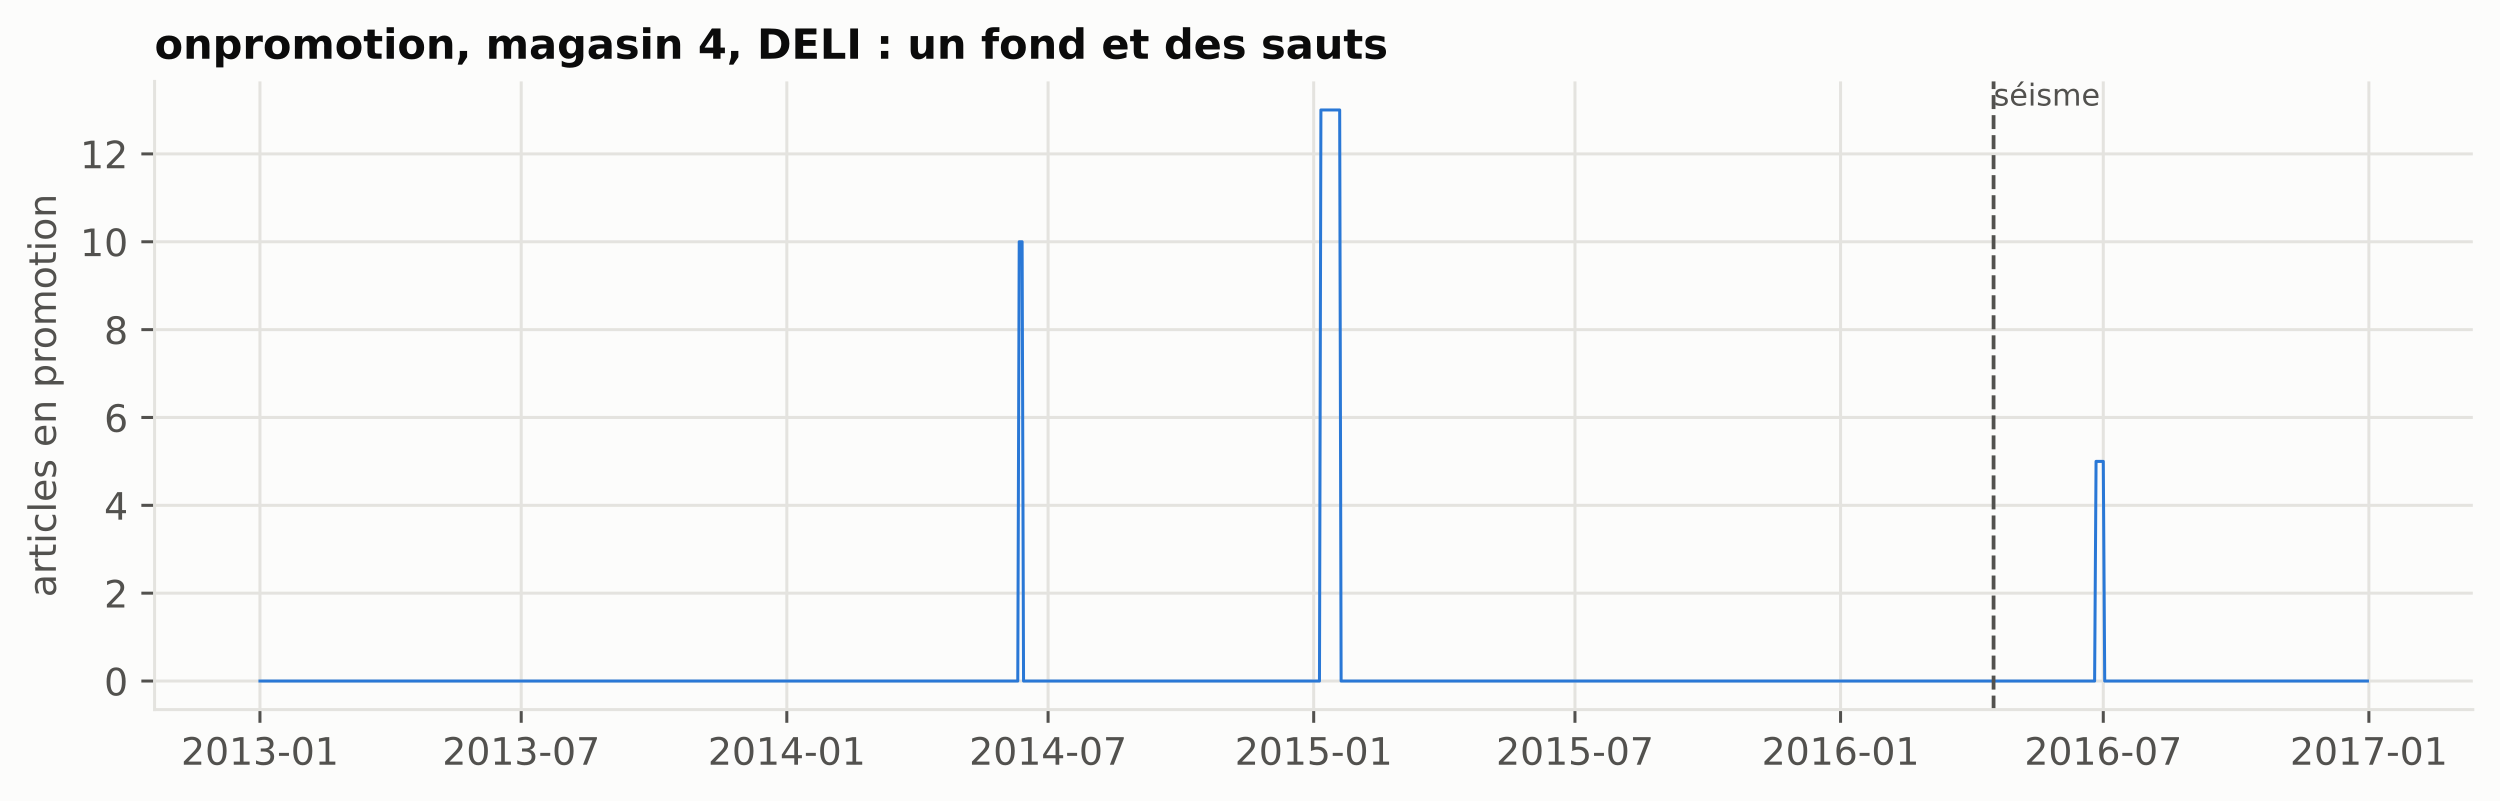
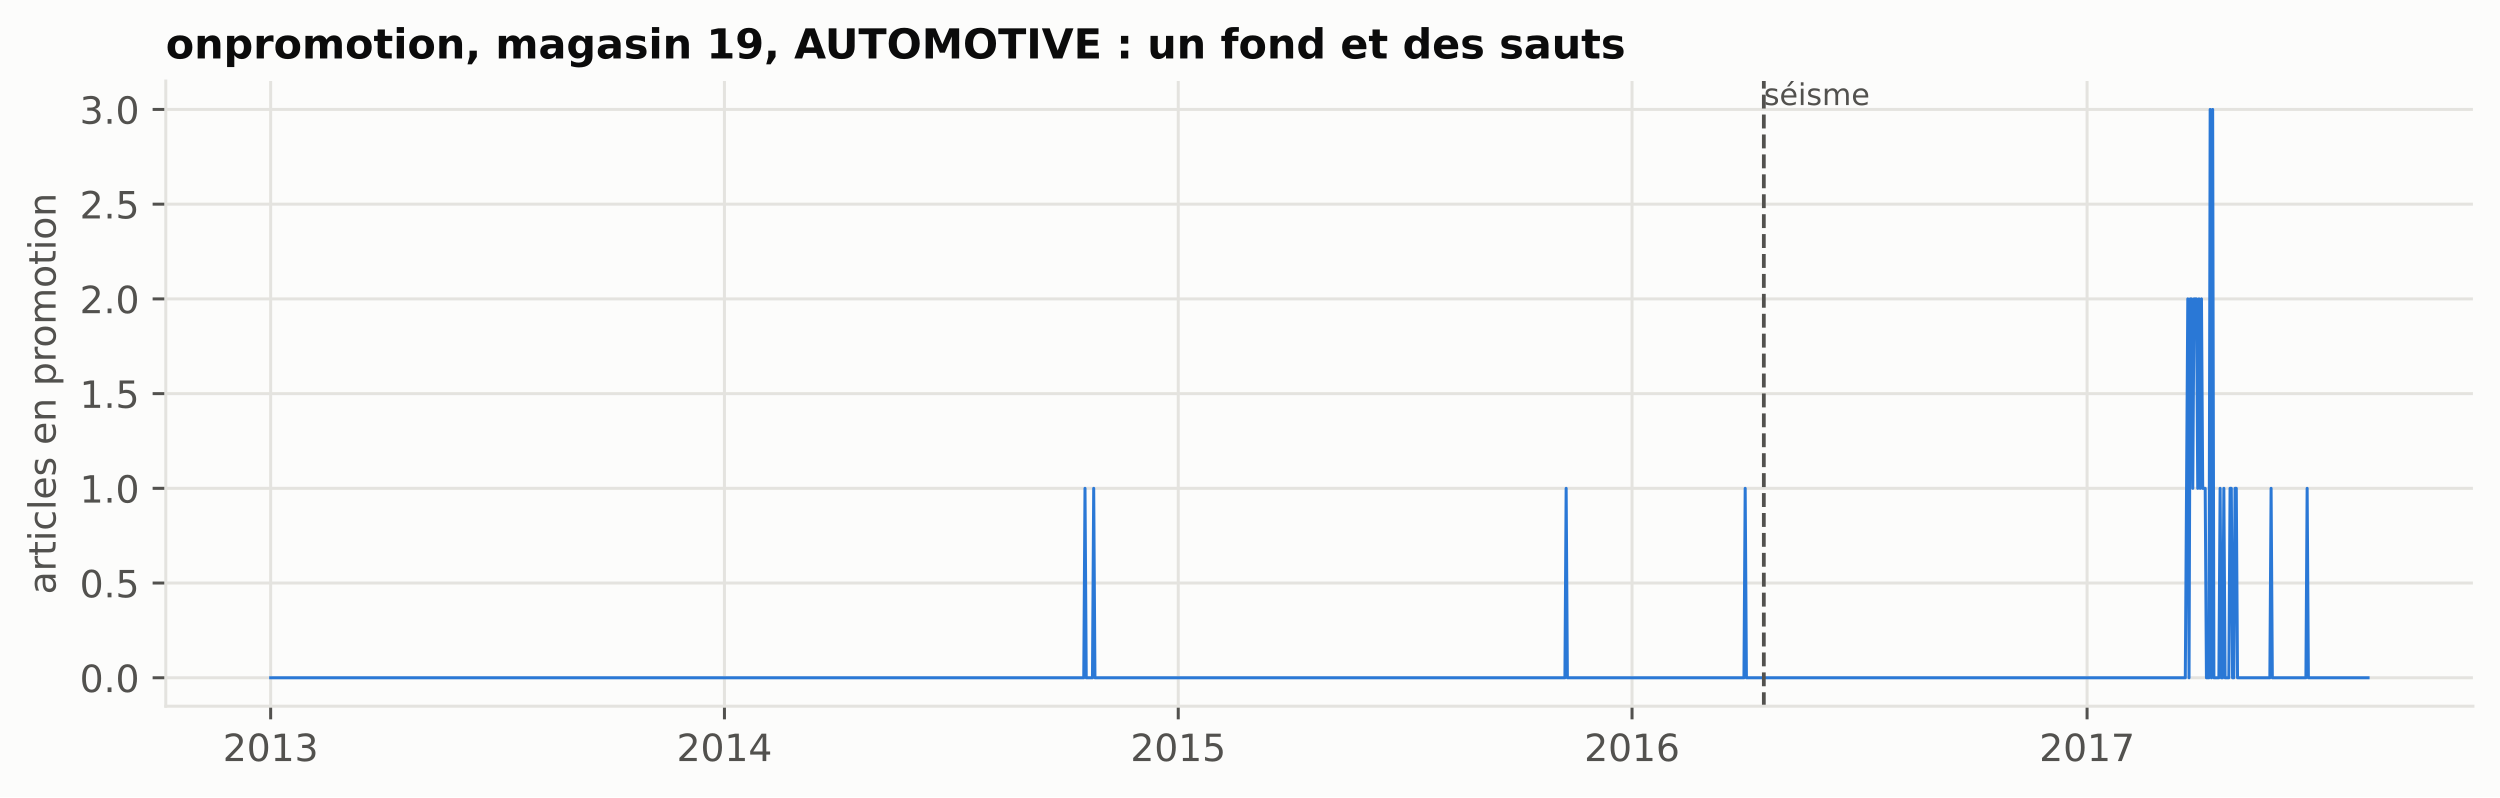
- <svg xmlns="http://www.w3.org/2000/svg" xmlns:xlink="http://www.w3.org/1999/xlink" width="661.926pt" height="212.078pt" viewBox="0 0 661.926 212.078" version="1.1">
+ <svg xmlns="http://www.w3.org/2000/svg" xmlns:xlink="http://www.w3.org/1999/xlink" width="665.104pt" height="212.078pt" viewBox="0 0 665.104 212.078" version="1.1">
  <defs>
    <style type="text/css">*{stroke-linejoin: round; stroke-linecap: butt}</style>
  </defs>
  <g id="figure_1">
    <g id="patch_1">
-       <path d="M 0 212.078  L 661.926 212.078  L 661.926 0  L 0 0  z " style="fill: #fcfcfb" />
+       <path d="M 0 212.078  L 665.104 212.078  L 665.104 0  L 0 0  z " style="fill: #fcfcfb" />
    </g>
    <g id="axes_1">
      <g id="patch_2">
-         <path d="M 40.926 187.878  L 654.726 187.878  L 654.726 21.558  L 40.926 21.558  z " style="fill: #fcfcfb" />
+         <path d="M 44.104 187.878  L 657.904 187.878  L 657.904 21.558  L 44.104 21.558  z " style="fill: #fcfcfb" />
      </g>
      <g id="matplotlib.axis_1">
        <g id="xtick_1">
          <g id="line2d_1">
-             <path d="M 68.826 187.878  L 68.826 21.558  " clip-path="url(#pfbf02c58a1)" style="fill: none; stroke: #e4e3df; stroke-width: 0.8; stroke-linecap: square" />
+             <path d="M 72.004 187.878  L 72.004 21.558  " clip-path="url(#pae68e6d852)" style="fill: none; stroke: #e4e3df; stroke-width: 0.8; stroke-linecap: square" />
          </g>
          <g id="line2d_2">
            <defs>
-               <path id="me8d101c185" d="M 0 0  L 0 3.5  " style="stroke: #52514e; stroke-width: 0.8" />
+               <path id="mf8e8de1d5c" d="M 0 0  L 0 3.5  " style="stroke: #52514e; stroke-width: 0.8" />
            </defs>
            <g>
-               <use xlink:href="#me8d101c185" x="68.826" y="187.878" style="fill: #52514e; stroke: #52514e; stroke-width: 0.8" />
+               <use xlink:href="#mf8e8de1d5c" x="72.004" y="187.878" style="fill: #52514e; stroke: #52514e; stroke-width: 0.8" />
            </g>
          </g>
          <g id="text_1">
-             <text style="font-size: 10px; font-family: 'DejaVu Sans', 'Bitstream Vera Sans', 'Computer Modern Sans Serif', 'Lucida Grande', 'Verdana', 'Geneva', 'Lucid', 'Arial', 'Helvetica', 'Avant Garde', sans-serif; text-anchor: middle; fill: #52514e" x="68.826" y="202.476" transform="rotate(-0 68.82578 202.4759)">2013-01</text>
+             <text style="font-size: 10px; font-family: 'DejaVu Sans', 'Bitstream Vera Sans', 'Computer Modern Sans Serif', 'Lucida Grande', 'Verdana', 'Geneva', 'Lucid', 'Arial', 'Helvetica', 'Avant Garde', sans-serif; text-anchor: middle; fill: #52514e" x="72.004" y="202.476" transform="rotate(-0 72.00391 202.4759)">2013</text>
          </g>
        </g>
        <g id="xtick_2">
          <g id="line2d_3">
-             <path d="M 138.002 187.878  L 138.002 21.558  " clip-path="url(#pfbf02c58a1)" style="fill: none; stroke: #e4e3df; stroke-width: 0.8; stroke-linecap: square" />
+             <path d="M 192.733 187.878  L 192.733 21.558  " clip-path="url(#pae68e6d852)" style="fill: none; stroke: #e4e3df; stroke-width: 0.8; stroke-linecap: square" />
          </g>
          <g id="line2d_4">
            <g>
-               <use xlink:href="#me8d101c185" x="138.002" y="187.878" style="fill: #52514e; stroke: #52514e; stroke-width: 0.8" />
+               <use xlink:href="#mf8e8de1d5c" x="192.733" y="187.878" style="fill: #52514e; stroke: #52514e; stroke-width: 0.8" />
            </g>
          </g>
          <g id="text_2">
-             <text style="font-size: 10px; font-family: 'DejaVu Sans', 'Bitstream Vera Sans', 'Computer Modern Sans Serif', 'Lucida Grande', 'Verdana', 'Geneva', 'Lucid', 'Arial', 'Helvetica', 'Avant Garde', sans-serif; text-anchor: middle; fill: #52514e" x="138.002" y="202.476" transform="rotate(-0 138.0025 202.4759)">2013-07</text>
+             <text style="font-size: 10px; font-family: 'DejaVu Sans', 'Bitstream Vera Sans', 'Computer Modern Sans Serif', 'Lucida Grande', 'Verdana', 'Geneva', 'Lucid', 'Arial', 'Helvetica', 'Avant Garde', sans-serif; text-anchor: middle; fill: #52514e" x="192.733" y="202.476" transform="rotate(-0 192.733 202.4759)">2014</text>
          </g>
        </g>
        <g id="xtick_3">
          <g id="line2d_5">
-             <path d="M 208.326 187.878  L 208.326 21.558  " clip-path="url(#pfbf02c58a1)" style="fill: none; stroke: #e4e3df; stroke-width: 0.8; stroke-linecap: square" />
+             <path d="M 313.462 187.878  L 313.462 21.558  " clip-path="url(#pae68e6d852)" style="fill: none; stroke: #e4e3df; stroke-width: 0.8; stroke-linecap: square" />
          </g>
          <g id="line2d_6">
            <g>
-               <use xlink:href="#me8d101c185" x="208.326" y="187.878" style="fill: #52514e; stroke: #52514e; stroke-width: 0.8" />
+               <use xlink:href="#mf8e8de1d5c" x="313.462" y="187.878" style="fill: #52514e; stroke: #52514e; stroke-width: 0.8" />
            </g>
          </g>
          <g id="text_3">
-             <text style="font-size: 10px; font-family: 'DejaVu Sans', 'Bitstream Vera Sans', 'Computer Modern Sans Serif', 'Lucida Grande', 'Verdana', 'Geneva', 'Lucid', 'Arial', 'Helvetica', 'Avant Garde', sans-serif; text-anchor: middle; fill: #52514e" x="208.326" y="202.476" transform="rotate(-0 208.3258 202.4759)">2014-01</text>
+             <text style="font-size: 10px; font-family: 'DejaVu Sans', 'Bitstream Vera Sans', 'Computer Modern Sans Serif', 'Lucida Grande', 'Verdana', 'Geneva', 'Lucid', 'Arial', 'Helvetica', 'Avant Garde', sans-serif; text-anchor: middle; fill: #52514e" x="313.462" y="202.476" transform="rotate(-0 313.4621 202.4759)">2015</text>
          </g>
        </g>
        <g id="xtick_4">
          <g id="line2d_7">
-             <path d="M 277.502 187.878  L 277.502 21.558  " clip-path="url(#pfbf02c58a1)" style="fill: none; stroke: #e4e3df; stroke-width: 0.8; stroke-linecap: square" />
+             <path d="M 434.191 187.878  L 434.191 21.558  " clip-path="url(#pae68e6d852)" style="fill: none; stroke: #e4e3df; stroke-width: 0.8; stroke-linecap: square" />
          </g>
          <g id="line2d_8">
            <g>
-               <use xlink:href="#me8d101c185" x="277.502" y="187.878" style="fill: #52514e; stroke: #52514e; stroke-width: 0.8" />
+               <use xlink:href="#mf8e8de1d5c" x="434.191" y="187.878" style="fill: #52514e; stroke: #52514e; stroke-width: 0.8" />
            </g>
          </g>
          <g id="text_4">
-             <text style="font-size: 10px; font-family: 'DejaVu Sans', 'Bitstream Vera Sans', 'Computer Modern Sans Serif', 'Lucida Grande', 'Verdana', 'Geneva', 'Lucid', 'Arial', 'Helvetica', 'Avant Garde', sans-serif; text-anchor: middle; fill: #52514e" x="277.502" y="202.476" transform="rotate(-0 277.5025 202.4759)">2014-07</text>
+             <text style="font-size: 10px; font-family: 'DejaVu Sans', 'Bitstream Vera Sans', 'Computer Modern Sans Serif', 'Lucida Grande', 'Verdana', 'Geneva', 'Lucid', 'Arial', 'Helvetica', 'Avant Garde', sans-serif; text-anchor: middle; fill: #52514e" x="434.191" y="202.476" transform="rotate(-0 434.1912 202.4759)">2016</text>
          </g>
        </g>
        <g id="xtick_5">
          <g id="line2d_9">
-             <path d="M 347.826 187.878  L 347.826 21.558  " clip-path="url(#pfbf02c58a1)" style="fill: none; stroke: #e4e3df; stroke-width: 0.8; stroke-linecap: square" />
+             <path d="M 555.251 187.878  L 555.251 21.558  " clip-path="url(#pae68e6d852)" style="fill: none; stroke: #e4e3df; stroke-width: 0.8; stroke-linecap: square" />
          </g>
          <g id="line2d_10">
            <g>
-               <use xlink:href="#me8d101c185" x="347.826" y="187.878" style="fill: #52514e; stroke: #52514e; stroke-width: 0.8" />
+               <use xlink:href="#mf8e8de1d5c" x="555.251" y="187.878" style="fill: #52514e; stroke: #52514e; stroke-width: 0.8" />
            </g>
          </g>
          <g id="text_5">
-             <text style="font-size: 10px; font-family: 'DejaVu Sans', 'Bitstream Vera Sans', 'Computer Modern Sans Serif', 'Lucida Grande', 'Verdana', 'Geneva', 'Lucid', 'Arial', 'Helvetica', 'Avant Garde', sans-serif; text-anchor: middle; fill: #52514e" x="347.826" y="202.476" transform="rotate(-0 347.8258 202.4759)">2015-01</text>
-           </g>
-         </g>
-         <g id="xtick_6">
-           <g id="line2d_11">
-             <path d="M 417.002 187.878  L 417.002 21.558  " clip-path="url(#pfbf02c58a1)" style="fill: none; stroke: #e4e3df; stroke-width: 0.8; stroke-linecap: square" />
-           </g>
-           <g id="line2d_12">
-             <g>
-               <use xlink:href="#me8d101c185" x="417.002" y="187.878" style="fill: #52514e; stroke: #52514e; stroke-width: 0.8" />
-             </g>
-           </g>
-           <g id="text_6">
-             <text style="font-size: 10px; font-family: 'DejaVu Sans', 'Bitstream Vera Sans', 'Computer Modern Sans Serif', 'Lucida Grande', 'Verdana', 'Geneva', 'Lucid', 'Arial', 'Helvetica', 'Avant Garde', sans-serif; text-anchor: middle; fill: #52514e" x="417.002" y="202.476" transform="rotate(-0 417.0025 202.4759)">2015-07</text>
-           </g>
-         </g>
-         <g id="xtick_7">
-           <g id="line2d_13">
-             <path d="M 487.326 187.878  L 487.326 21.558  " clip-path="url(#pfbf02c58a1)" style="fill: none; stroke: #e4e3df; stroke-width: 0.8; stroke-linecap: square" />
-           </g>
-           <g id="line2d_14">
-             <g>
-               <use xlink:href="#me8d101c185" x="487.326" y="187.878" style="fill: #52514e; stroke: #52514e; stroke-width: 0.8" />
-             </g>
-           </g>
-           <g id="text_7">
-             <text style="font-size: 10px; font-family: 'DejaVu Sans', 'Bitstream Vera Sans', 'Computer Modern Sans Serif', 'Lucida Grande', 'Verdana', 'Geneva', 'Lucid', 'Arial', 'Helvetica', 'Avant Garde', sans-serif; text-anchor: middle; fill: #52514e" x="487.326" y="202.476" transform="rotate(-0 487.3258 202.4759)">2016-01</text>
-           </g>
-         </g>
-         <g id="xtick_8">
-           <g id="line2d_15">
-             <path d="M 556.885 187.878  L 556.885 21.558  " clip-path="url(#pfbf02c58a1)" style="fill: none; stroke: #e4e3df; stroke-width: 0.8; stroke-linecap: square" />
-           </g>
-           <g id="line2d_16">
-             <g>
-               <use xlink:href="#me8d101c185" x="556.885" y="187.878" style="fill: #52514e; stroke: #52514e; stroke-width: 0.8" />
-             </g>
-           </g>
-           <g id="text_8">
-             <text style="font-size: 10px; font-family: 'DejaVu Sans', 'Bitstream Vera Sans', 'Computer Modern Sans Serif', 'Lucida Grande', 'Verdana', 'Geneva', 'Lucid', 'Arial', 'Helvetica', 'Avant Garde', sans-serif; text-anchor: middle; fill: #52514e" x="556.885" y="202.476" transform="rotate(-0 556.8847 202.4759)">2016-07</text>
-           </g>
-         </g>
-         <g id="xtick_9">
-           <g id="line2d_17">
-             <path d="M 627.208 187.878  L 627.208 21.558  " clip-path="url(#pfbf02c58a1)" style="fill: none; stroke: #e4e3df; stroke-width: 0.8; stroke-linecap: square" />
-           </g>
-           <g id="line2d_18">
-             <g>
-               <use xlink:href="#me8d101c185" x="627.208" y="187.878" style="fill: #52514e; stroke: #52514e; stroke-width: 0.8" />
-             </g>
-           </g>
-           <g id="text_9">
-             <text style="font-size: 10px; font-family: 'DejaVu Sans', 'Bitstream Vera Sans', 'Computer Modern Sans Serif', 'Lucida Grande', 'Verdana', 'Geneva', 'Lucid', 'Arial', 'Helvetica', 'Avant Garde', sans-serif; text-anchor: middle; fill: #52514e" x="627.208" y="202.476" transform="rotate(-0 627.208 202.4759)">2017-01</text>
+             <text style="font-size: 10px; font-family: 'DejaVu Sans', 'Bitstream Vera Sans', 'Computer Modern Sans Serif', 'Lucida Grande', 'Verdana', 'Geneva', 'Lucid', 'Arial', 'Helvetica', 'Avant Garde', sans-serif; text-anchor: middle; fill: #52514e" x="555.251" y="202.476" transform="rotate(-0 555.2511 202.4759)">2017</text>
          </g>
        </g>
      </g>
      <g id="matplotlib.axis_2">
        <g id="ytick_1">
+           <g id="line2d_11">
+             <path d="M 44.104 180.318  L 657.904 180.318  " clip-path="url(#pae68e6d852)" style="fill: none; stroke: #e4e3df; stroke-width: 0.8; stroke-linecap: square" />
+           </g>
+           <g id="line2d_12">
+             <defs>
+               <path id="m93a16f223e" d="M 0 0  L -3.5 0  " style="stroke: #52514e; stroke-width: 0.8" />
+             </defs>
+             <g>
+               <use xlink:href="#m93a16f223e" x="44.104" y="180.318" style="fill: #52514e; stroke: #52514e; stroke-width: 0.8" />
+             </g>
+           </g>
+           <g id="text_6">
+             <text style="font-size: 10px; font-family: 'DejaVu Sans', 'Bitstream Vera Sans', 'Computer Modern Sans Serif', 'Lucida Grande', 'Verdana', 'Geneva', 'Lucid', 'Arial', 'Helvetica', 'Avant Garde', sans-serif; text-anchor: end; fill: #52514e" x="37.104" y="184.117" transform="rotate(-0 37.10391 184.1171)">0.0</text>
+           </g>
+         </g>
+         <g id="ytick_2">
+           <g id="line2d_13">
+             <path d="M 44.104 155.118  L 657.904 155.118  " clip-path="url(#pae68e6d852)" style="fill: none; stroke: #e4e3df; stroke-width: 0.8; stroke-linecap: square" />
+           </g>
+           <g id="line2d_14">
+             <g>
+               <use xlink:href="#m93a16f223e" x="44.104" y="155.118" style="fill: #52514e; stroke: #52514e; stroke-width: 0.8" />
+             </g>
+           </g>
+           <g id="text_7">
+             <text style="font-size: 10px; font-family: 'DejaVu Sans', 'Bitstream Vera Sans', 'Computer Modern Sans Serif', 'Lucida Grande', 'Verdana', 'Geneva', 'Lucid', 'Arial', 'Helvetica', 'Avant Garde', sans-serif; text-anchor: end; fill: #52514e" x="37.104" y="158.917" transform="rotate(-0 37.10391 158.9171)">0.5</text>
+           </g>
+         </g>
+         <g id="ytick_3">
+           <g id="line2d_15">
+             <path d="M 44.104 129.918  L 657.904 129.918  " clip-path="url(#pae68e6d852)" style="fill: none; stroke: #e4e3df; stroke-width: 0.8; stroke-linecap: square" />
+           </g>
+           <g id="line2d_16">
+             <g>
+               <use xlink:href="#m93a16f223e" x="44.104" y="129.918" style="fill: #52514e; stroke: #52514e; stroke-width: 0.8" />
+             </g>
+           </g>
+           <g id="text_8">
+             <text style="font-size: 10px; font-family: 'DejaVu Sans', 'Bitstream Vera Sans', 'Computer Modern Sans Serif', 'Lucida Grande', 'Verdana', 'Geneva', 'Lucid', 'Arial', 'Helvetica', 'Avant Garde', sans-serif; text-anchor: end; fill: #52514e" x="37.104" y="133.717" transform="rotate(-0 37.10391 133.7171)">1.0</text>
+           </g>
+         </g>
+         <g id="ytick_4">
+           <g id="line2d_17">
+             <path d="M 44.104 104.718  L 657.904 104.718  " clip-path="url(#pae68e6d852)" style="fill: none; stroke: #e4e3df; stroke-width: 0.8; stroke-linecap: square" />
+           </g>
+           <g id="line2d_18">
+             <g>
+               <use xlink:href="#m93a16f223e" x="44.104" y="104.718" style="fill: #52514e; stroke: #52514e; stroke-width: 0.8" />
+             </g>
+           </g>
+           <g id="text_9">
+             <text style="font-size: 10px; font-family: 'DejaVu Sans', 'Bitstream Vera Sans', 'Computer Modern Sans Serif', 'Lucida Grande', 'Verdana', 'Geneva', 'Lucid', 'Arial', 'Helvetica', 'Avant Garde', sans-serif; text-anchor: end; fill: #52514e" x="37.104" y="108.517" transform="rotate(-0 37.10391 108.5171)">1.5</text>
+           </g>
+         </g>
+         <g id="ytick_5">
          <g id="line2d_19">
-             <path d="M 40.926 180.318  L 654.726 180.318  " clip-path="url(#pfbf02c58a1)" style="fill: none; stroke: #e4e3df; stroke-width: 0.8; stroke-linecap: square" />
+             <path d="M 44.104 79.518  L 657.904 79.518  " clip-path="url(#pae68e6d852)" style="fill: none; stroke: #e4e3df; stroke-width: 0.8; stroke-linecap: square" />
          </g>
          <g id="line2d_20">
-             <defs>
-               <path id="mec6ba13fb8" d="M 0 0  L -3.5 0  " style="stroke: #52514e; stroke-width: 0.8" />
-             </defs>
-             <g>
-               <use xlink:href="#mec6ba13fb8" x="40.926" y="180.318" style="fill: #52514e; stroke: #52514e; stroke-width: 0.8" />
+             <g>
+               <use xlink:href="#m93a16f223e" x="44.104" y="79.518" style="fill: #52514e; stroke: #52514e; stroke-width: 0.8" />
            </g>
          </g>
          <g id="text_10">
-             <text style="font-size: 10px; font-family: 'DejaVu Sans', 'Bitstream Vera Sans', 'Computer Modern Sans Serif', 'Lucida Grande', 'Verdana', 'Geneva', 'Lucid', 'Arial', 'Helvetica', 'Avant Garde', sans-serif; text-anchor: end; fill: #52514e" x="33.926" y="184.117" transform="rotate(-0 33.92578 184.1171)">0</text>
-           </g>
-         </g>
-         <g id="ytick_2">
+             <text style="font-size: 10px; font-family: 'DejaVu Sans', 'Bitstream Vera Sans', 'Computer Modern Sans Serif', 'Lucida Grande', 'Verdana', 'Geneva', 'Lucid', 'Arial', 'Helvetica', 'Avant Garde', sans-serif; text-anchor: end; fill: #52514e" x="37.104" y="83.317" transform="rotate(-0 37.10391 83.31711)">2.0</text>
+           </g>
+         </g>
+         <g id="ytick_6">
          <g id="line2d_21">
-             <path d="M 40.926 157.057  L 654.726 157.057  " clip-path="url(#pfbf02c58a1)" style="fill: none; stroke: #e4e3df; stroke-width: 0.8; stroke-linecap: square" />
+             <path d="M 44.104 54.318  L 657.904 54.318  " clip-path="url(#pae68e6d852)" style="fill: none; stroke: #e4e3df; stroke-width: 0.8; stroke-linecap: square" />
          </g>
          <g id="line2d_22">
            <g>
-               <use xlink:href="#mec6ba13fb8" x="40.926" y="157.057" style="fill: #52514e; stroke: #52514e; stroke-width: 0.8" />
+               <use xlink:href="#m93a16f223e" x="44.104" y="54.318" style="fill: #52514e; stroke: #52514e; stroke-width: 0.8" />
            </g>
          </g>
          <g id="text_11">
-             <text style="font-size: 10px; font-family: 'DejaVu Sans', 'Bitstream Vera Sans', 'Computer Modern Sans Serif', 'Lucida Grande', 'Verdana', 'Geneva', 'Lucid', 'Arial', 'Helvetica', 'Avant Garde', sans-serif; text-anchor: end; fill: #52514e" x="33.926" y="160.856" transform="rotate(-0 33.92578 160.8556)">2</text>
-           </g>
-         </g>
-         <g id="ytick_3">
+             <text style="font-size: 10px; font-family: 'DejaVu Sans', 'Bitstream Vera Sans', 'Computer Modern Sans Serif', 'Lucida Grande', 'Verdana', 'Geneva', 'Lucid', 'Arial', 'Helvetica', 'Avant Garde', sans-serif; text-anchor: end; fill: #52514e" x="37.104" y="58.117" transform="rotate(-0 37.10391 58.11711)">2.5</text>
+           </g>
+         </g>
+         <g id="ytick_7">
          <g id="line2d_23">
-             <path d="M 40.926 133.795  L 654.726 133.795  " clip-path="url(#pfbf02c58a1)" style="fill: none; stroke: #e4e3df; stroke-width: 0.8; stroke-linecap: square" />
+             <path d="M 44.104 29.118  L 657.904 29.118  " clip-path="url(#pae68e6d852)" style="fill: none; stroke: #e4e3df; stroke-width: 0.8; stroke-linecap: square" />
          </g>
          <g id="line2d_24">
            <g>
-               <use xlink:href="#mec6ba13fb8" x="40.926" y="133.795" style="fill: #52514e; stroke: #52514e; stroke-width: 0.8" />
+               <use xlink:href="#m93a16f223e" x="44.104" y="29.118" style="fill: #52514e; stroke: #52514e; stroke-width: 0.8" />
            </g>
          </g>
          <g id="text_12">
-             <text style="font-size: 10px; font-family: 'DejaVu Sans', 'Bitstream Vera Sans', 'Computer Modern Sans Serif', 'Lucida Grande', 'Verdana', 'Geneva', 'Lucid', 'Arial', 'Helvetica', 'Avant Garde', sans-serif; text-anchor: end; fill: #52514e" x="33.926" y="137.594" transform="rotate(-0 33.92578 137.594)">4</text>
-           </g>
-         </g>
-         <g id="ytick_4">
-           <g id="line2d_25">
-             <path d="M 40.926 110.534  L 654.726 110.534  " clip-path="url(#pfbf02c58a1)" style="fill: none; stroke: #e4e3df; stroke-width: 0.8; stroke-linecap: square" />
-           </g>
-           <g id="line2d_26">
-             <g>
-               <use xlink:href="#mec6ba13fb8" x="40.926" y="110.534" style="fill: #52514e; stroke: #52514e; stroke-width: 0.8" />
-             </g>
-           </g>
-           <g id="text_13">
-             <text style="font-size: 10px; font-family: 'DejaVu Sans', 'Bitstream Vera Sans', 'Computer Modern Sans Serif', 'Lucida Grande', 'Verdana', 'Geneva', 'Lucid', 'Arial', 'Helvetica', 'Avant Garde', sans-serif; text-anchor: end; fill: #52514e" x="33.926" y="114.332" transform="rotate(-0 33.92578 114.3325)">6</text>
-           </g>
-         </g>
-         <g id="ytick_5">
-           <g id="line2d_27">
-             <path d="M 40.926 87.272  L 654.726 87.272  " clip-path="url(#pfbf02c58a1)" style="fill: none; stroke: #e4e3df; stroke-width: 0.8; stroke-linecap: square" />
-           </g>
-           <g id="line2d_28">
-             <g>
-               <use xlink:href="#mec6ba13fb8" x="40.926" y="87.272" style="fill: #52514e; stroke: #52514e; stroke-width: 0.8" />
-             </g>
-           </g>
-           <g id="text_14">
-             <text style="font-size: 10px; font-family: 'DejaVu Sans', 'Bitstream Vera Sans', 'Computer Modern Sans Serif', 'Lucida Grande', 'Verdana', 'Geneva', 'Lucid', 'Arial', 'Helvetica', 'Avant Garde', sans-serif; text-anchor: end; fill: #52514e" x="33.926" y="91.071" transform="rotate(-0 33.92578 91.07096)">8</text>
-           </g>
-         </g>
-         <g id="ytick_6">
-           <g id="line2d_29">
-             <path d="M 40.926 64.011  L 654.726 64.011  " clip-path="url(#pfbf02c58a1)" style="fill: none; stroke: #e4e3df; stroke-width: 0.8; stroke-linecap: square" />
-           </g>
-           <g id="line2d_30">
-             <g>
-               <use xlink:href="#mec6ba13fb8" x="40.926" y="64.011" style="fill: #52514e; stroke: #52514e; stroke-width: 0.8" />
-             </g>
-           </g>
-           <g id="text_15">
-             <text style="font-size: 10px; font-family: 'DejaVu Sans', 'Bitstream Vera Sans', 'Computer Modern Sans Serif', 'Lucida Grande', 'Verdana', 'Geneva', 'Lucid', 'Arial', 'Helvetica', 'Avant Garde', sans-serif; text-anchor: end; fill: #52514e" x="33.926" y="67.809" transform="rotate(-0 33.92578 67.80942)">10</text>
-           </g>
-         </g>
-         <g id="ytick_7">
-           <g id="line2d_31">
-             <path d="M 40.926 40.749  L 654.726 40.749  " clip-path="url(#pfbf02c58a1)" style="fill: none; stroke: #e4e3df; stroke-width: 0.8; stroke-linecap: square" />
-           </g>
-           <g id="line2d_32">
-             <g>
-               <use xlink:href="#mec6ba13fb8" x="40.926" y="40.749" style="fill: #52514e; stroke: #52514e; stroke-width: 0.8" />
-             </g>
-           </g>
-           <g id="text_16">
-             <text style="font-size: 10px; font-family: 'DejaVu Sans', 'Bitstream Vera Sans', 'Computer Modern Sans Serif', 'Lucida Grande', 'Verdana', 'Geneva', 'Lucid', 'Arial', 'Helvetica', 'Avant Garde', sans-serif; text-anchor: end; fill: #52514e" x="33.926" y="44.548" transform="rotate(-0 33.92578 44.54788)">12</text>
-           </g>
-         </g>
-         <g id="text_17">
+             <text style="font-size: 10px; font-family: 'DejaVu Sans', 'Bitstream Vera Sans', 'Computer Modern Sans Serif', 'Lucida Grande', 'Verdana', 'Geneva', 'Lucid', 'Arial', 'Helvetica', 'Avant Garde', sans-serif; text-anchor: end; fill: #52514e" x="37.104" y="32.917" transform="rotate(-0 37.10391 32.91711)">3.0</text>
+           </g>
+         </g>
+         <g id="text_13">
          <text style="font-size: 10px; font-family: 'DejaVu Sans', 'Bitstream Vera Sans', 'Computer Modern Sans Serif', 'Lucida Grande', 'Verdana', 'Geneva', 'Lucid', 'Arial', 'Helvetica', 'Avant Garde', sans-serif; text-anchor: middle; fill: #52514e" x="14.798" y="104.718" transform="rotate(-90 14.79844 104.7183)">articles en promotion</text>
        </g>
      </g>
-       <g id="line2d_33">
-         <path d="M 68.826 180.318  L 269.476 180.318  L 269.859 64.011  L 270.623 64.011  L 271.005 180.318  L 349.355 180.318  L 349.737 29.118  L 354.705 29.118  L 355.087 180.318  L 554.592 180.318  L 554.974 122.164  L 556.885 122.164  L 557.267 180.318  L 626.826 180.318  L 626.826 180.318  " clip-path="url(#pfbf02c58a1)" style="fill: none; stroke: #2a78d6; stroke-width: 0.8; stroke-linecap: square" />
-       </g>
-       <g id="line2d_34">
-         <path d="M 527.838 187.878  L 527.838 21.558  " clip-path="url(#pfbf02c58a1)" style="fill: none; stroke-dasharray: 3.7,1.6; stroke-dashoffset: 0; stroke: #52514e" />
+       <g id="line2d_25">
+         <path d="M 72.004 180.318  L 288.324 180.318  L 288.655 129.918  L 288.986 180.318  L 290.639 180.318  L 290.97 129.918  L 291.301 180.318  L 416.33 180.318  L 416.661 129.918  L 416.991 180.318  L 463.96 180.318  L 464.291 129.918  L 464.622 180.318  L 581.381 180.318  L 582.043 79.518  L 582.374 180.318  L 582.705 79.518  L 583.035 79.518  L 583.366 129.918  L 583.697 79.518  L 584.358 79.518  L 584.689 129.918  L 585.02 79.518  L 585.351 129.918  L 585.681 79.518  L 586.012 129.918  L 586.674 129.918  L 587.004 180.318  L 587.666 180.318  L 587.997 29.118  L 588.328 180.318  L 588.658 29.118  L 588.989 180.318  L 590.312 180.318  L 590.643 129.918  L 590.974 180.318  L 591.304 180.318  L 591.635 129.918  L 591.966 180.318  L 592.958 180.318  L 593.289 129.918  L 593.62 129.918  L 593.951 180.318  L 594.281 180.318  L 594.612 129.918  L 594.943 129.918  L 595.274 180.318  L 603.873 180.318  L 604.204 129.918  L 604.535 180.318  L 613.466 180.318  L 613.796 129.918  L 614.127 180.318  L 630.004 180.318  L 630.004 180.318  " clip-path="url(#pae68e6d852)" style="fill: none; stroke: #2a78d6; stroke-width: 0.8; stroke-linecap: square" />
+       </g>
+       <g id="line2d_26">
+         <path d="M 469.252 187.878  L 469.252 21.558  " clip-path="url(#pae68e6d852)" style="fill: none; stroke-dasharray: 3.7,1.6; stroke-dashoffset: 0; stroke: #52514e" />
      </g>
      <g id="patch_3">
-         <path d="M 40.926 187.878  L 40.926 21.558  " style="fill: none; stroke: #e4e3df; stroke-width: 0.8; stroke-linejoin: miter; stroke-linecap: square" />
+         <path d="M 44.104 187.878  L 44.104 21.558  " style="fill: none; stroke: #e4e3df; stroke-width: 0.8; stroke-linejoin: miter; stroke-linecap: square" />
      </g>
      <g id="patch_4">
-         <path d="M 40.926 187.878  L 654.726 187.878  " style="fill: none; stroke: #e4e3df; stroke-width: 0.8; stroke-linejoin: miter; stroke-linecap: square" />
-       </g>
-       <g id="text_18">
-         <text style="font-size: 8px; font-family: 'DejaVu Sans', 'Bitstream Vera Sans', 'Computer Modern Sans Serif', 'Lucida Grande', 'Verdana', 'Geneva', 'Lucid', 'Arial', 'Helvetica', 'Avant Garde', sans-serif; text-anchor: start; fill: #52514e" x="527.838" y="27.957" transform="rotate(-0 527.8381 27.95703)"> séisme</text>
-       </g>
-       <g id="text_19">
-         <text style="font-weight: 700; font-size: 11px; font-family: 'DejaVu Sans', 'Bitstream Vera Sans', 'Computer Modern Sans Serif', 'Lucida Grande', 'Verdana', 'Geneva', 'Lucid', 'Arial', 'Helvetica', 'Avant Garde', sans-serif; text-anchor: start; fill: #0b0b0b" x="40.926" y="15.558" transform="rotate(-0 40.92578 15.55828)">onpromotion, magasin 4, DELI : un fond et des sauts</text>
+         <path d="M 44.104 187.878  L 657.904 187.878  " style="fill: none; stroke: #e4e3df; stroke-width: 0.8; stroke-linejoin: miter; stroke-linecap: square" />
+       </g>
+       <g id="text_14">
+         <text style="font-size: 8px; font-family: 'DejaVu Sans', 'Bitstream Vera Sans', 'Computer Modern Sans Serif', 'Lucida Grande', 'Verdana', 'Geneva', 'Lucid', 'Arial', 'Helvetica', 'Avant Garde', sans-serif; text-anchor: start; fill: #52514e" x="469.252" y="27.957" transform="rotate(-0 469.2523 27.95703)"> séisme</text>
+       </g>
+       <g id="text_15">
+         <text style="font-weight: 700; font-size: 11px; font-family: 'DejaVu Sans', 'Bitstream Vera Sans', 'Computer Modern Sans Serif', 'Lucida Grande', 'Verdana', 'Geneva', 'Lucid', 'Arial', 'Helvetica', 'Avant Garde', sans-serif; text-anchor: start; fill: #0b0b0b" x="44.104" y="15.558" transform="rotate(-0 44.10391 15.55828)">onpromotion, magasin 19, AUTOMOTIVE : un fond et des sauts</text>
      </g>
    </g>
  </g>
  <defs>
-     <clipPath id="pfbf02c58a1">
-       <rect x="40.926" y="21.558" width="613.8" height="166.32" />
+     <clipPath id="pae68e6d852">
+       <rect x="44.104" y="21.558" width="613.8" height="166.32" />
    </clipPath>
  </defs>
</svg>
